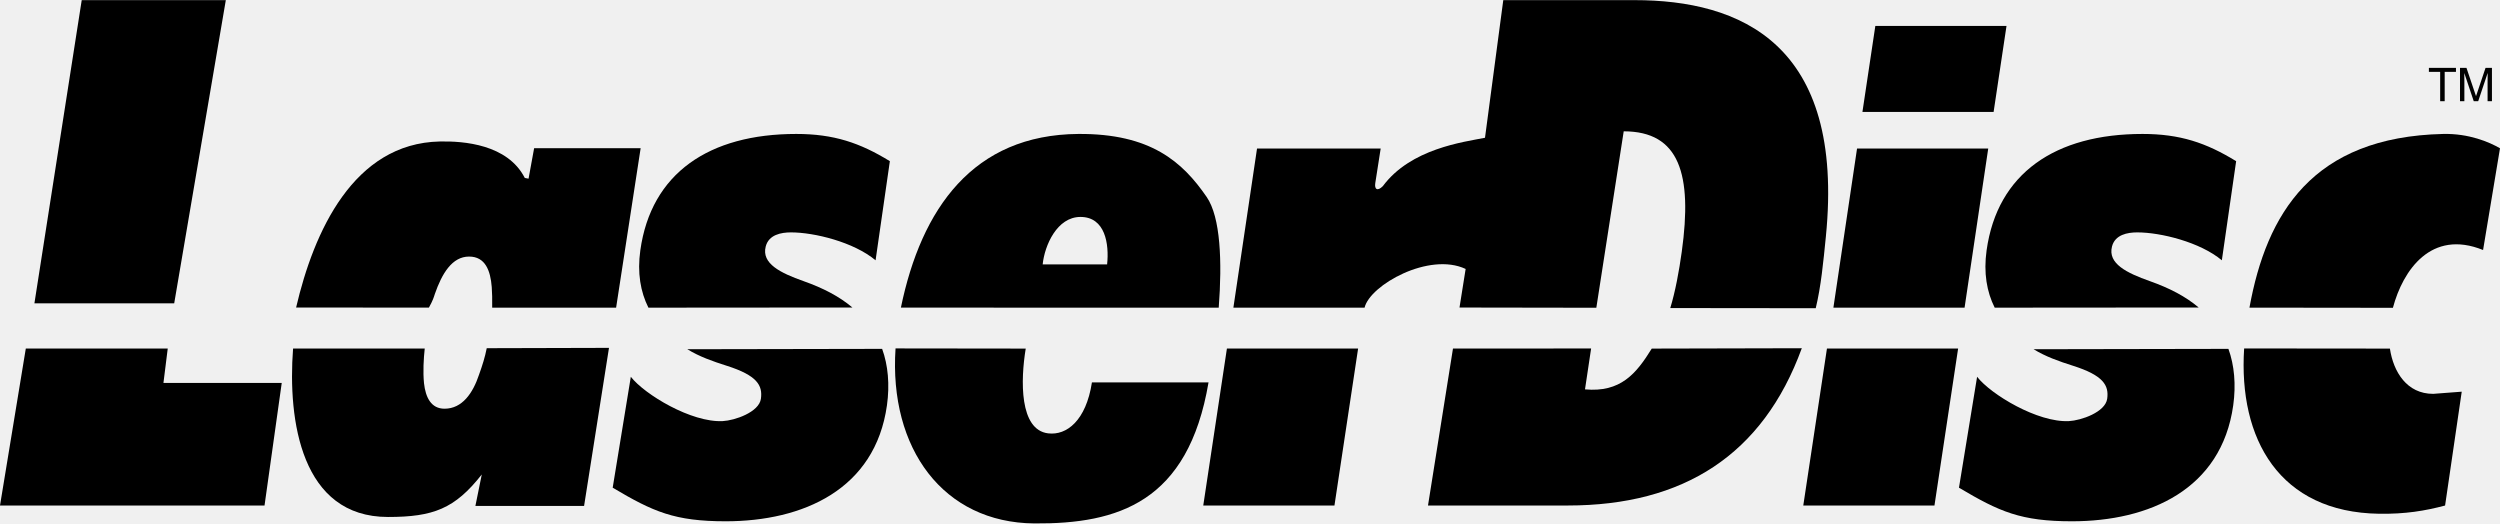
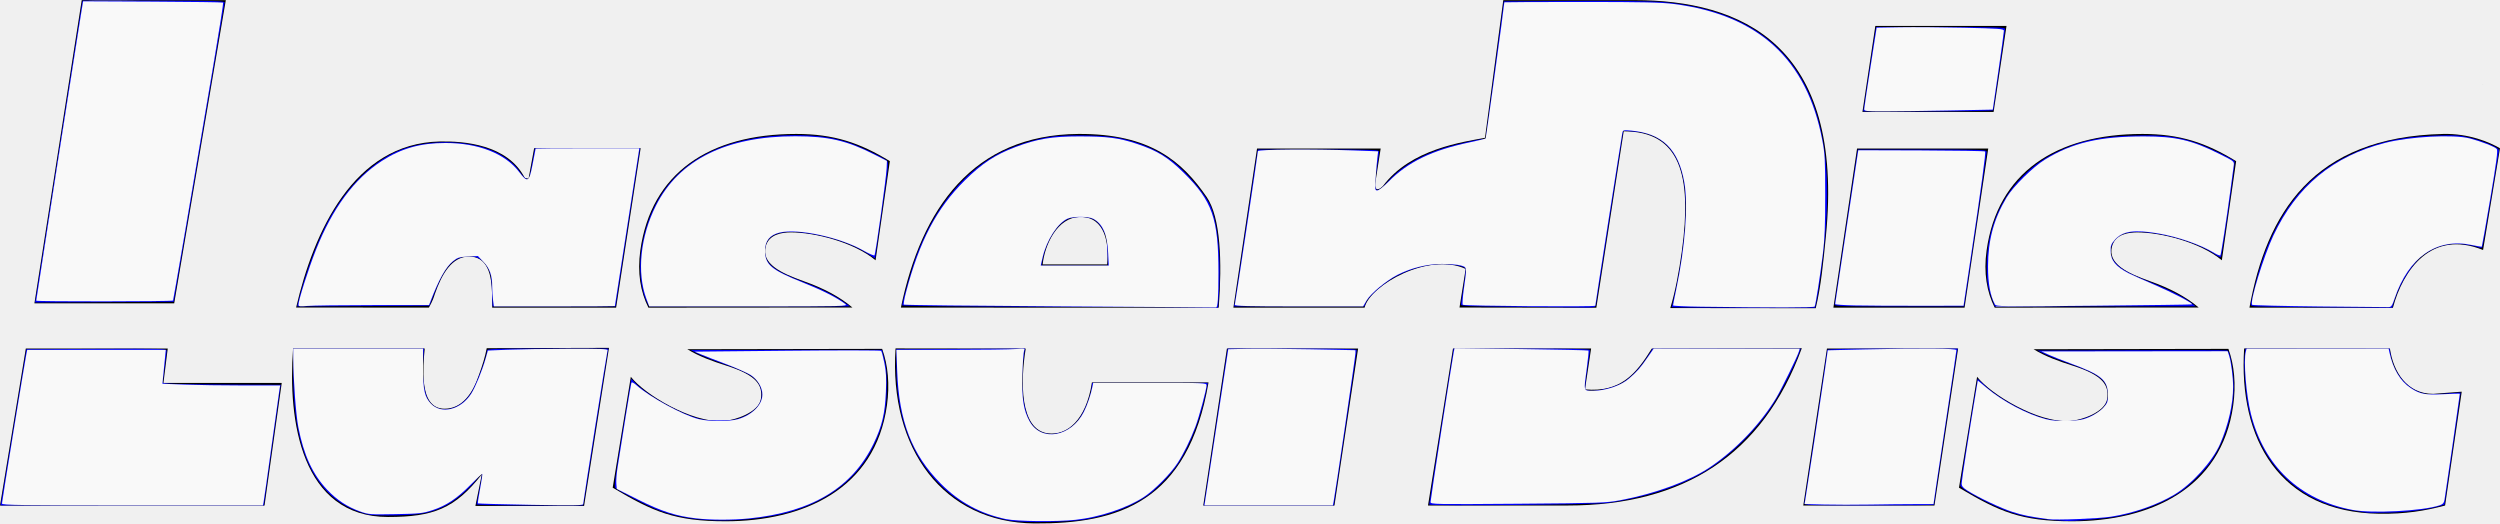
<svg xmlns="http://www.w3.org/2000/svg" xmlns:xlink="http://www.w3.org/1999/xlink" version="1.1" id="Layer_1" x="0px" y="0px" viewBox="0 0 4689 982" xml:space="preserve" width="4689" height="982">
  <defs id="defs148">
    <linearGradient id="linearGradient34773" gradientUnits="userSpaceOnUse" x1="15.196" y1="312.371" x2="3854.196" y2="312.371" gradientTransform="translate(1160.963,-2.2896484e-5)">
      <stop offset="0" style="stop-color:#f3dd42;stop-opacity:1" id="stop34769" />
      <stop offset="1" style="stop-color:#d7861b;stop-opacity:1" id="stop34771" />
    </linearGradient>
    <linearGradient id="SVGID_1_" gradientUnits="userSpaceOnUse" x1="15.196" y1="312.371" x2="3854.196" y2="312.371" gradientTransform="translate(1160.963,-2.2896484e-5)">
      <stop offset="0" style="stop-color:#FF2422" id="stop4" />
      <stop offset="1" style="stop-color:#C24FFF" id="stop6" />
    </linearGradient>
    <linearGradient xlink:href="#linearGradient34773" id="linearGradient6574" gradientUnits="userSpaceOnUse" gradientTransform="translate(833.6867,630.5337)" x1="15.196" y1="312.371" x2="3588.224" y2="316.503" />
  </defs>
  <style type="text/css" id="style2">
	.st0{fill:#FFFFFF;}
	.st1{fill:#FF0000;}
	.st2{fill:url(#SVGID_1_);}
	.st3{fill:url(#SVGID_00000060022068257817767130000001067164073883981741_);}
	.st4{fill:url(#SVGID_00000144308182761068376180000004131709304805192586_);}
	.st5{fill:url(#SVGID_00000000935997520668853970000011105419993307822477_);}
	.st6{fill:url(#SVGID_00000018200174457167754170000000853354448091225986_);}
	.st7{fill:url(#SVGID_00000072987630451721579260000010409738167651109522_);}
	.st8{fill:#3636FF;}
	.st9{display:none;}
	.st10{display:inline;}
	.st11{enable-background:new    ;}
	.st12{fill:url(#SVGID_00000099639162208554751810000013272208193612295339_);}
	.st13{fill:url(#SVGID_00000158736166008707814920000018426778185460247990_);}
	.st14{fill:url(#SVGID_00000133527000259551881150000004185836194023049859_);}
	.st15{fill:url(#SVGID_00000093164219829473752460000004603917870326250679_);}
	.st16{fill:url(#SVGID_00000156556395246081825560000005894267688922753411_);}
	.st17{fill:url(#SVGID_00000135690321830567168220000000437954853257014148_);}
	.st18{fill:url(#SVGID_00000040565659643257570880000002075315462357006765_);}
	.st19{fill:url(#SVGID_00000017508175736194757820000008863537906517323707_);}
	.st20{fill:url(#SVGID_00000126293465477839731700000000626789561221784705_);}
	.st21{fill:url(#SVGID_00000087403315896914670680000008996143154280075168_);}
	.st22{fill:url(#SVGID_00000151540686432933406660000011628697137491540393_);}
	.st23{fill:url(#SVGID_00000143589059756432772880000012524823099024141722_);}
	.st24{fill:url(#SVGID_00000052088033699595628130000015515451372212444082_);}
	.st25{fill:url(#SVGID_00000126294377186336552610000001799937443100725399_);}
	.st26{fill:url(#SVGID_00000070835762807858034660000013936331226864194476_);}
	.st27{fill:url(#SVGID_00000092457199491666826160000016742156659903073436_);}
	.st28{fill:url(#SVGID_00000138556585880754416440000017272986633013561527_);}
	.st29{fill:url(#SVGID_00000032624778419303139080000015394367773870234245_);}
	.st30{fill:url(#SVGID_00000040539262103052545880000003837399106474199717_);}
	.st31{fill:url(#SVGID_00000115483974547727894610000006699104590764616355_);}
	.st32{fill:url(#SVGID_00000041285316495664937430000010139118778734034608_);}
	.st33{fill:url(#SVGID_00000178199001922562380240000009661348160359078294_);}
	.st34{fill:url(#SVGID_00000145019290134935790460000010249637267404127883_);}
	.st35{fill:url(#SVGID_00000117636406951782473700000003654222835714608307_);}
	.st36{fill:url(#SVGID_00000158745280490234840560000003483236744759648947_);}
	.st37{fill:url(#SVGID_00000146474604070782972690000015670225624893543309_);}
	.st38{fill:url(#SVGID_00000173847499186819278890000011550608873747634579_);}
	.st39{fill:url(#SVGID_00000141427567100195222880000010417319602782459071_);}
</style>
-   <g id="g1579" transform="matrix(6.31492,0,0,6.31492,-1808.975,-4903.745)">
-     <polygon fill-rule="evenodd" clip-rule="evenodd" points="5.745,0 15.875,0 12.246,21.317 2.419,21.317 " id="polygon4" transform="matrix(4.224953,0,0,4.224953,286.4604,776.5708)" />
-     <polygon fill-rule="evenodd" clip-rule="evenodd" points="11.49,26.911 19.806,26.911 18.596,35.528 0,35.528 1.814,24.493 11.792,24.493 " id="polygon6" transform="matrix(4.224953,0,0,4.224953,286.4604,776.5708)" />
-     <polygon fill-rule="evenodd" clip-rule="evenodd" points="131.834,1.814 141.056,1.814 140.149,7.861 130.927,7.861 " id="polygon8" transform="matrix(4.224953,0,0,4.224953,286.4604,776.5708)" />
-     <polygon fill-rule="evenodd" clip-rule="evenodd" points="130.549,10.432 139.771,10.432 138.108,21.62 128.886,21.62 " id="polygon10" transform="matrix(4.224953,0,0,4.224953,286.4604,776.5708)" />
-     <polygon fill-rule="evenodd" clip-rule="evenodd" points="128.433,24.493 137.654,24.493 135.991,35.528 126.769,35.528 " id="polygon12" transform="matrix(4.224953,0,0,4.224953,286.4604,776.5708)" />
-     <polygon fill-rule="evenodd" clip-rule="evenodd" points="86.251,24.493 95.474,24.493 93.811,35.528 84.588,35.528 " id="polygon14" transform="matrix(4.224953,0,0,4.224953,286.4604,776.5708)" />
-     <path fill-rule="evenodd" clip-rule="evenodd" d="m 412.611,880.051 c -0.328,3.012 -0.555,6.849 -0.217,10.298 0.464,4.208 2.098,7.575 6.092,7.575 5.261,0 8.429,-4.629 10.247,-10.092 1.027,-2.847 1.762,-5.199 2.294,-7.881 l 36.31,-0.099 -7.398,46.953 h -32.281 l 1.896,-9.349 c -7.998,10.175 -14.404,12.625 -27.864,12.625 -25.707,0 -29.814,-28.518 -28.184,-50.023 l 39.106,-0.008 z" id="path16" style="stroke-width:4.225" />
-     <path fill-rule="evenodd" clip-rule="evenodd" d="m 432.646,867.913 c 0.03,-2.674 -0.004,-4.258 -0.134,-6.131 -0.376,-4.844 -1.892,-9.046 -6.727,-9.046 -5.048,0 -8.068,5.048 -10.183,11.15 -0.301,0.949 -0.565,1.865 -1.751,4.01 l -39.444,-0.025 c 5.236,-22.484 17.019,-48.787 42.695,-49.317 7.01,-0.144 20.104,0.813 25.226,10.829 l 1.118,0.217 1.657,-9.05 h 31.636 l -7.286,47.364 z" id="path18" style="stroke-width:4.225" />
-     <path fill-rule="evenodd" clip-rule="evenodd" d="m 479.046,867.913 c -2.356,-4.704 -3.34,-10.331 -2.403,-17.03 3.204,-22.928 20.44,-34.565 46.309,-34.565 11.146,0 18.895,2.618 27.807,8.085 l -4.244,29.441 c -6.469,-5.413 -18.185,-8.289 -25.127,-8.289 -2.944,0 -6.601,0.695 -7.501,4.19 -1.31,5.073 4.373,7.862 11.287,10.304 5.716,2.022 10.575,4.522 14.453,7.815 l -60.581,0.049 z" id="path20" style="stroke-width:4.225" />
-     <path fill-rule="evenodd" clip-rule="evenodd" d="m 548.465,880.15 c 1.76,4.827 2.286,10.637 1.43,16.768 -3.501,25.028 -24.978,34.443 -47.902,34.443 -15.144,0 -21.515,-2.822 -33.556,-9.977 l 5.384,-32.941 c 4.101,5.256 17.999,13.64 27.299,13.162 3.571,-0.182 10.783,-2.641 11.34,-6.634 0.559,-3.994 -1.159,-6.94 -10.131,-9.795 -4.198,-1.329 -8.188,-2.74 -11.722,-4.918 l 57.858,-0.107 z" id="path22" style="stroke-width:4.225" />
-     <path fill-rule="evenodd" clip-rule="evenodd" d="m 591.113,880.068 c -1.551,9.391 -1.906,24.137 6.655,25.176 5.514,0.677 11.262,-3.796 13.005,-15.126 h 34.633 c -6.036,35.599 -26.899,42.06 -51.717,41.878 -27.039,-0.198 -43.227,-22.214 -41.243,-51.978 l 38.666,0.049 z" id="path24" style="stroke-width:4.225" />
-     <path fill-rule="evenodd" clip-rule="evenodd" d="m 954.572,867.905 c 5.079,-27.906 18.674,-50.702 57.548,-51.587 7.629,-0.173 13.694,2.41 16.867,4.254 l -5.025,30.216 c -15.427,-6.255 -23.819,6.024 -26.781,17.166 z" id="path26" style="stroke-width:4.225" />
-     <path fill-rule="evenodd" clip-rule="evenodd" d="m 996.29,880.068 c 1.04,6.956 5.046,13.442 12.848,13.442 l 8.483,-0.644 -4.943,33.816 c -6.024,1.593 -11.771,2.55 -19.569,2.443 -29.678,-0.421 -41.841,-22.239 -40.116,-49.099 l 43.298,0.042 z" id="path28" style="stroke-width:4.225" />
-     <path fill-rule="evenodd" clip-rule="evenodd" d="m 777.05,880.068 c -4.646,7.526 -9.292,13.071 -19.829,12.114 l 1.82,-12.147 -41.032,0.025 -7.418,46.615 h 41.519 c 34.357,0 57.945,-15.027 69.505,-46.714 l -44.564,0.107 z" id="path30" style="stroke-width:4.225" />
-     <path fill-rule="evenodd" clip-rule="evenodd" d="m 760.588,867.938 8.132,-52.401 c 16.607,0 20.436,12.774 17.242,35.768 -0.796,5.749 -1.914,11.815 -3.412,16.724 l 43.203,0.049 c 1.564,-6.469 2.249,-13.651 3.008,-21.244 5.747,-57.489 -25.548,-70.263 -56.847,-70.263 h -38.965 l -5.43,40.88 c -6.387,1.277 -22.037,3.193 -30.342,14.373 -1.597,1.597 -2.554,0.957 -2.236,-0.959 l 1.597,-10.22 h -36.725 l -7.026,47.269 h 38.965 c 1.593,-6.709 19.161,-16.609 30.02,-11.499 l -1.824,11.458 40.64,0.066 z" id="path32-3" style="stroke-width:4.225" />
-     <path fill-rule="evenodd" clip-rule="evenodd" d="m 878.907,867.913 c -2.356,-4.704 -3.342,-10.331 -2.405,-17.03 3.206,-22.928 20.44,-34.565 46.309,-34.565 11.148,0 18.897,2.618 27.809,8.085 l -4.246,29.441 c -6.469,-5.413 -18.187,-8.289 -25.127,-8.289 -2.942,0 -6.601,0.695 -7.501,4.19 -1.308,5.073 4.373,7.862 11.289,10.304 5.714,2.022 10.575,4.522 14.449,7.815 l -60.577,0.049 z" id="path34" style="stroke-width:4.225" />
-     <path fill-rule="evenodd" clip-rule="evenodd" d="m 948.322,880.15 c 1.762,4.827 2.286,10.637 1.432,16.768 -3.499,25.028 -24.978,34.443 -47.902,34.443 -15.146,0 -21.517,-2.822 -33.556,-9.977 l 5.384,-32.941 c 4.101,5.256 17.997,13.64 27.297,13.162 3.573,-0.182 10.785,-2.641 11.342,-6.634 0.561,-3.994 -1.159,-6.94 -10.129,-9.795 -4.2,-1.329 -8.19,-2.74 -11.722,-4.918 l 57.854,-0.107 z" id="path36" style="stroke-width:4.225" />
-     <polygon fill-rule="evenodd" clip-rule="evenodd" points="171.859,7.106 171.542,7.106 171.542,5.043 170.749,5.043 170.749,4.762 172.652,4.762 172.652,5.043 171.859,5.043 " id="polygon38" transform="matrix(4.224953,0,0,4.224953,286.4604,776.5708)" />
-     <path fill-rule="evenodd" clip-rule="evenodd" d="m 1025.299,806.593 v -5.846 c 0,-0.291 0.03,-1.545 0.03,-2.469 h -0.03 l -2.785,8.316 h -1.324 l -2.785,-8.301 h -0.025 c 0,0.91 0.025,2.164 0.025,2.455 v 5.846 h -1.296 v -9.902 h 1.919 l 2.826,8.369 h 0.025 l 2.814,-8.369 h 1.902 v 9.902 z" id="path40" style="stroke-width:4.225" />
-     <path fill-rule="evenodd" clip-rule="evenodd" d="m 606.758,816.318 c -31.264,0.213 -46.65,22.152 -52.721,51.578 l 94.399,0.025 c 1.044,-13.653 0.551,-26.874 -3.575,-32.875 -7.196,-10.47 -16.669,-18.872 -38.103,-18.728 z m 0.609,24.648 c 7.363,0 8.559,7.992 7.918,14.09 h -19.14 c 0.584,-5.677 4.283,-14.09 11.223,-14.09 z" id="path42" style="stroke-width:4.225" />
+   <g id="g1579" transform="matrix(6.31492,0,0,6.31492,-1808.975,-4903.745)" style="fill:#000000;opacity:1">
+     <path id="path40" style="stroke-width:4.225;fill:#000000" d="m 1023.995,801.467 c -0.097,0.116 -0.186,0.288 -0.13,0.212 0.043,-0.058 0.087,-0.132 0.13,-0.212 z" />
+     <polygon fill-rule="evenodd" clip-rule="evenodd" points="5.745,0 15.875,0 12.246,21.317 2.419,21.317 " id="polygon4" transform="matrix(4.224953,0,0,4.224953,286.4604,776.5708)" style="fill:#000000" />
+     <polygon fill-rule="evenodd" clip-rule="evenodd" points="11.49,26.911 19.806,26.911 18.596,35.528 0,35.528 1.814,24.493 11.792,24.493 " id="polygon6" transform="matrix(4.224953,0,0,4.224953,286.4604,776.5708)" style="fill:#000000" />
+     <polygon fill-rule="evenodd" clip-rule="evenodd" points="131.834,1.814 141.056,1.814 140.149,7.861 130.927,7.861 " id="polygon8" transform="matrix(4.224953,0,0,4.224953,286.4604,776.5708)" style="fill:#000000" />
+     <polygon fill-rule="evenodd" clip-rule="evenodd" points="130.549,10.432 139.771,10.432 138.108,21.62 128.886,21.62 " id="polygon10" transform="matrix(4.224953,0,0,4.224953,286.4604,776.5708)" style="fill:#000000" />
+     <polygon fill-rule="evenodd" clip-rule="evenodd" points="128.433,24.493 137.654,24.493 135.991,35.528 126.769,35.528 " id="polygon12" transform="matrix(4.224953,0,0,4.224953,286.4604,776.5708)" style="fill:#000000" />
+     <polygon fill-rule="evenodd" clip-rule="evenodd" points="86.251,24.493 95.474,24.493 93.811,35.528 84.588,35.528 " id="polygon14" transform="matrix(4.224953,0,0,4.224953,286.4604,776.5708)" style="fill:#000000" />
+     <path fill-rule="evenodd" clip-rule="evenodd" d="m 412.611,880.051 c -0.328,3.012 -0.555,6.849 -0.217,10.298 0.464,4.208 2.098,7.575 6.092,7.575 5.261,0 8.429,-4.629 10.247,-10.092 1.027,-2.847 1.762,-5.199 2.294,-7.881 l 36.31,-0.099 -7.398,46.953 h -32.281 l 1.896,-9.349 c -7.998,10.175 -14.404,12.625 -27.864,12.625 -25.707,0 -29.814,-28.518 -28.184,-50.023 l 39.106,-0.008 z" id="path16" style="stroke-width:4.225;fill:#000000" />
+     <path fill-rule="evenodd" clip-rule="evenodd" d="m 432.646,867.913 c 0.03,-2.674 -0.004,-4.258 -0.134,-6.131 -0.376,-4.844 -1.892,-9.046 -6.727,-9.046 -5.048,0 -8.068,5.048 -10.183,11.15 -0.301,0.949 -0.565,1.865 -1.751,4.01 l -39.444,-0.025 c 5.236,-22.484 17.019,-48.787 42.695,-49.317 7.01,-0.144 20.104,0.813 25.226,10.829 l 1.118,0.217 1.657,-9.05 h 31.636 l -7.286,47.364 z" id="path18" style="stroke-width:4.225;fill:#000000" />
+     <path fill-rule="evenodd" clip-rule="evenodd" d="m 479.046,867.913 c -2.356,-4.704 -3.34,-10.331 -2.403,-17.03 3.204,-22.928 20.44,-34.565 46.309,-34.565 11.146,0 18.895,2.618 27.807,8.085 l -4.244,29.441 c -6.469,-5.413 -18.185,-8.289 -25.127,-8.289 -2.944,0 -6.601,0.695 -7.501,4.19 -1.31,5.073 4.373,7.862 11.287,10.304 5.716,2.022 10.575,4.522 14.453,7.815 l -60.581,0.049 z" id="path20" style="stroke-width:4.225;fill:#000000" />
+     <path fill-rule="evenodd" clip-rule="evenodd" d="m 548.465,880.15 c 1.76,4.827 2.286,10.637 1.43,16.768 -3.501,25.028 -24.978,34.443 -47.902,34.443 -15.144,0 -21.515,-2.822 -33.556,-9.977 l 5.384,-32.941 c 4.101,5.256 17.999,13.64 27.299,13.162 3.571,-0.182 10.783,-2.641 11.34,-6.634 0.559,-3.994 -1.159,-6.94 -10.131,-9.795 -4.198,-1.329 -8.188,-2.74 -11.722,-4.918 l 57.858,-0.107 z" id="path22" style="stroke-width:4.225;fill:#000000" />
+     <path fill-rule="evenodd" clip-rule="evenodd" d="m 591.113,880.068 c -1.551,9.391 -1.906,24.137 6.655,25.176 5.514,0.677 11.262,-3.796 13.005,-15.126 h 34.633 c -6.036,35.599 -26.899,42.06 -51.717,41.878 -27.039,-0.198 -43.227,-22.214 -41.243,-51.978 l 38.666,0.049 z" id="path24" style="stroke-width:4.225;fill:#000000" />
+     <path fill-rule="evenodd" clip-rule="evenodd" d="m 954.572,867.905 c 5.079,-27.906 18.674,-50.702 57.548,-51.587 7.629,-0.173 13.694,2.41 16.867,4.254 l -5.025,30.216 c -15.427,-6.255 -23.819,6.024 -26.781,17.166 z" id="path26" style="stroke-width:4.225;fill:#000000" />
+     <path fill-rule="evenodd" clip-rule="evenodd" d="m 996.29,880.068 c 1.04,6.956 5.046,13.442 12.848,13.442 l 8.483,-0.644 -4.943,33.816 c -6.024,1.593 -11.771,2.55 -19.569,2.443 -29.678,-0.421 -41.841,-22.239 -40.116,-49.099 l 43.298,0.042 z" id="path28" style="stroke-width:4.225;fill:#000000" />
+     <path fill-rule="evenodd" clip-rule="evenodd" d="m 777.05,880.068 c -4.646,7.526 -9.292,13.071 -19.829,12.114 l 1.82,-12.147 -41.032,0.025 -7.418,46.615 h 41.519 c 34.357,0 57.945,-15.027 69.505,-46.714 l -44.564,0.107 z" id="path30" style="stroke-width:4.225;fill:#000000" />
+     <path fill-rule="evenodd" clip-rule="evenodd" d="m 760.588,867.938 8.132,-52.401 c 16.607,0 20.436,12.774 17.242,35.768 -0.796,5.749 -1.914,11.815 -3.412,16.724 l 43.203,0.049 c 1.564,-6.469 2.249,-13.651 3.008,-21.244 5.747,-57.489 -25.548,-70.263 -56.847,-70.263 h -38.965 l -5.43,40.88 c -6.387,1.277 -22.037,3.193 -30.342,14.373 -1.597,1.597 -2.554,0.957 -2.236,-0.959 l 1.597,-10.22 h -36.725 l -7.026,47.269 h 38.965 c 1.593,-6.709 19.161,-16.609 30.02,-11.499 l -1.824,11.458 40.64,0.066 z" id="path32-3" style="stroke-width:4.225;fill:#000000" />
+     <path fill-rule="evenodd" clip-rule="evenodd" d="m 878.907,867.913 c -2.356,-4.704 -3.342,-10.331 -2.405,-17.03 3.206,-22.928 20.44,-34.565 46.309,-34.565 11.148,0 18.897,2.618 27.809,8.085 l -4.246,29.441 c -6.469,-5.413 -18.187,-8.289 -25.127,-8.289 -2.942,0 -6.601,0.695 -7.501,4.19 -1.308,5.073 4.373,7.862 11.289,10.304 5.714,2.022 10.575,4.522 14.449,7.815 l -60.577,0.049 z" id="path34" style="stroke-width:4.225;fill:#000000" />
+     <path fill-rule="evenodd" clip-rule="evenodd" d="m 948.322,880.15 c 1.762,4.827 2.286,10.637 1.432,16.768 -3.499,25.028 -24.978,34.443 -47.902,34.443 -15.146,0 -21.517,-2.822 -33.556,-9.977 l 5.384,-32.941 c 4.101,5.256 17.997,13.64 27.297,13.162 3.573,-0.182 10.785,-2.641 11.342,-6.634 0.561,-3.994 -1.159,-6.94 -10.129,-9.795 -4.2,-1.329 -8.19,-2.74 -11.722,-4.918 l 57.854,-0.107 z" id="path36" style="stroke-width:4.225;fill:#000000" />
+     <path fill-rule="evenodd" clip-rule="evenodd" d="m 606.758,816.318 c -31.264,0.213 -46.65,22.152 -52.721,51.578 l 94.399,0.025 c 1.044,-13.653 0.551,-26.874 -3.575,-32.875 -7.196,-10.47 -16.669,-18.872 -38.103,-18.728 z m 0.609,24.648 c 7.363,0 8.559,7.992 7.918,14.09 h -19.14 c 0.584,-5.677 4.283,-14.09 11.223,-14.09 z" id="path42" style="stroke-width:4.225;fill:#000000" />
+     <path style="opacity:1;fill:#f9f9f9;fill-rule:evenodd;stroke-width:2.472;stroke-dasharray:none" d="m 3740.056,566.936 c -10.292,-24.721 -11.952,-36.53 -10.686,-76.046 1.419,-44.307 5.484,-61.91 22.602,-97.875 25.572,-53.725 71.045,-94.395 130.623,-116.827 38.486,-14.49 60.677,-18.062 121.716,-19.589 75.908,-1.9 100.586,3.172 159.902,32.863 26.345,13.187 26.422,13.252 25.311,21.313 -0.613,4.447 -3.34,24.771 -6.061,45.163 -7.01,52.545 -17.473,120.715 -18.875,122.983 -0.653,1.056 -5.838,-0.939 -11.522,-4.434 -45.409,-27.918 -131.342,-47.553 -166.003,-37.931 -5.473,1.52 -13.965,6.863 -19.156,12.054 -8.168,8.168 -9.325,10.782 -9.325,21.065 0,25.672 10.762,34.091 82.291,64.377 32.236,13.649 72.788,34.844 70.532,36.864 -0.444,0.398 -83.401,1.534 -184.349,2.525 l -183.542,1.803 z" id="path29" transform="matrix(0.1583551,0,0,0.1583551,286.4604,776.5332)" />
+     <path style="opacity:1;fill:#f9f9f9;fill-rule:evenodd;stroke-width:6.11;stroke-dasharray:none" d="M 67.973,563.771 C 67.975,559.496 154.677,7.422 155.896,3.923 c 1.037,-2.978 20.399,-3.248 131.344,-1.831 71.57,0.914 130.692,2.226 131.381,2.916 0.69,0.69 -3.421,28.765 -9.135,62.39 -70.349,413.996 -84.327,495.641 -84.959,496.274 -2.009,2.009 -256.555,2.107 -256.554,0.099 z" id="path31" transform="matrix(0.1583551,0,0,0.1583551,286.4604,776.5332)" />
+     <path style="opacity:1;fill:#f9f9f9;fill-rule:evenodd;stroke-width:6.11;stroke-dasharray:none" d="M 67.973,563.951 C 67.974,561.872 143.021,81.577 151.457,29.662 l 4.418,-27.19 130.717,0.612 c 71.894,0.336 131.292,1.186 131.995,1.889 0.703,0.703 -2.846,25.454 -7.887,55.004 -5.04,29.549 -26.334,154.812 -47.32,278.362 -20.985,123.55 -38.478,224.959 -38.873,225.353 -1.838,1.838 -256.535,2.095 -256.534,0.259 z" id="path32" transform="matrix(0.1583551,0,0,0.1583551,286.4604,776.5332)" />
+     <path style="opacity:1;fill:#f9f9f9;fill-rule:evenodd;stroke-width:6.11;stroke-dasharray:none" d="M 67.973,563.951 C 67.974,561.872 143.021,81.577 151.457,29.662 l 4.418,-27.19 130.717,0.612 c 71.894,0.336 131.292,1.186 131.995,1.889 0.703,0.703 -2.846,25.454 -7.887,55.004 -5.04,29.549 -26.334,154.812 -47.32,278.362 -20.985,123.55 -38.478,224.959 -38.873,225.353 -1.838,1.838 -256.535,2.095 -256.534,0.259 z" id="path33" transform="matrix(0.1583551,0,0,0.1583551,286.4604,776.5332)" />
  </g>
+   <path style="fill:#0000ff;stroke-width:2.472" d="M 66.712,561.738 C 67.435,558.667 86.949,434.357 110.077,285.493 133.205,136.629 152.747,11.772 153.504,8.033 l 1.376,-6.797 h 133.281 c 105.042,0 133.255,0.655 133.159,3.09 -0.067,1.699 -21.56,128.781 -47.762,282.403 l -47.64,279.313 -130.261,0.64 -130.261,0.64 z" id="path1" />
+   <path style="fill:#0000ff;stroke-width:2.472" d="M 2.512,939.901 C 3.337,935.483 14.252,869.578 26.768,793.447 L 49.523,655.026 181.103,654.387 c 124.184,-0.604 131.575,-0.395 131.501,3.708 -0.043,2.391 -1.676,16.027 -3.629,30.301 -1.953,14.275 -3.586,27.333 -3.629,29.018 -0.061,2.384 24.479,3.207 110.57,3.708 l 110.649,0.643 -15.849,113.085 -15.849,113.085 H 247.94 1.012 Z" id="path2" />
+   <path style="fill:#0000ff;stroke-width:2.472" d="m 558.903,567.918 c 10.767,-45.372 32.3,-105.385 51.713,-144.122 32.743,-65.339 82.189,-116.999 133.853,-139.847 52.368,-23.159 132.243,-22.927 183.612,0.534 19.54,8.924 37.964,23.705 47.075,37.766 8.966,13.837 16.206,17.567 18.065,9.307 0.653,-2.903 3.171,-16.124 5.594,-29.379 l 4.406,-24.1 h 98.728 98.728 l -1.313,6.797 c -0.722,3.739 -11.081,70.477 -23.019,148.308 l -21.707,141.51 H 1039.231 923.826 l -1.04,-29.167 c -0.88,-24.683 -1.972,-31.047 -7.102,-41.399 -7.844,-15.827 -19.034,-23.362 -34.692,-23.362 -29.097,0 -45.829,17.113 -65.25,66.739 l -10.157,25.954 -124.15,0.641 -124.15,0.641 z" id="path3" />
+   <path style="fill:#0000ff;stroke-width:2.472" d="m 692.103,965.333 c -28.811,-6.22 -55.972,-20.821 -76.161,-40.941 -44.604,-44.452 -65.967,-116.915 -65.967,-223.764 v -46.838 h 122.648 122.648 l -1.631,22.864 c -1.978,27.726 1.589,57.598 8.494,71.134 15.408,30.202 57.254,25.279 80.538,-9.475 9.554,-14.26 30.657,-69.691 30.657,-80.524 0,-3.626 10.616,-3.999 113.899,-3.999 h 113.899 l -1.401,6.797 c -0.77,3.739 -10.857,67.418 -22.415,141.51 -11.558,74.092 -21.604,137.216 -22.325,140.275 l -1.311,5.562 H 993.616 c -55.033,0 -100.014,-0.834 -99.958,-1.854 0.057,-1.02 2.686,-14.367 5.844,-29.662 3.158,-15.294 5.046,-27.808 4.196,-27.808 -0.85,0 -6.449,6.146 -12.443,13.658 -13.246,16.6 -38.908,37.853 -56.187,46.533 -25.99,13.057 -45.573,16.887 -91.058,17.811 -23.111,0.47 -46.47,-0.107 -51.908,-1.281 z" id="path4" />
+   <path style="fill:#0000ff;stroke-width:2.472" d="m 1213.985,567.895 c -12.685,-24.618 -16.782,-65.906 -10.354,-104.349 22.756,-136.089 123.889,-210.109 287.157,-210.173 41.577,-0.016 70.423,3.979 101.049,13.996 18.865,6.17 61.739,26.302 71.204,33.435 4.271,3.219 3.897,7.294 -8.605,93.711 l -13.071,90.346 -14.333,-9.264 c -29.414,-19.011 -74.772,-33.725 -120.956,-39.237 -47.89,-5.715 -71.198,5.584 -71.198,34.517 0,24.273 16.118,36.946 75.227,59.149 29.335,11.019 54.855,23.812 72.438,36.313 l 11.75,8.354 h -188.403 -188.403 z" id="path5" />
+   <path style="fill:#0000ff;stroke-width:2.472" d="m 1321.176,974.98 c -33.831,-2.52 -60.313,-8.174 -87.631,-18.708 -21.149,-8.155 -73.47,-35.266 -79.716,-41.305 -2.308,-2.232 0.727,-25.402 13.595,-103.774 l 16.567,-100.9 7.061,7.383 c 20.244,21.165 70.786,50.877 108.68,63.889 17.561,6.03 23.93,6.939 48.633,6.939 24.172,0 30.601,-0.877 42.962,-5.86 28.607,-11.533 41.926,-30.725 36.166,-52.115 -5.618,-20.864 -19.848,-30.471 -71.874,-48.524 -18.264,-6.338 -39.325,-14.669 -46.803,-18.514 l -13.595,-6.991 179.557,-0.119 179.557,-0.119 4.592,17.921 c 3.52,13.737 4.535,26.287 4.348,53.762 -0.299,43.997 -6.898,72.477 -25.486,109.995 -28.103,56.724 -77.757,96.985 -147.507,119.604 -44.693,14.493 -113.454,21.583 -169.107,17.438 z" id="path6" />
+   <path style="fill:#0000ff;stroke-width:2.472" d="m 1894.191,976.527 c -53.164,-9.396 -97.817,-32.947 -134.542,-70.961 -51.003,-52.794 -77.708,-125.387 -78.495,-213.377 l -0.332,-37.162 120.829,-0.642 120.829,-0.642 -1.536,10.529 c -8.351,57.249 -2.455,108.685 15.196,132.559 19.673,26.609 63.066,21.541 87.029,-10.165 9.979,-13.203 21.652,-41.363 23.878,-57.599 l 1.509,-11.009 h 108.361 108.361 l -1.449,8.033 c -9.746,54.031 -30.742,108.891 -56.051,146.454 -11.844,17.578 -40.29,46.582 -56.513,57.623 -29.809,20.285 -70.641,35.934 -114.504,43.883 -30.48,5.524 -116.837,7.024 -142.57,2.476 z" id="path7" />
+   <path style="fill:#0000ff;stroke-width:2.472" d="m 1943.451,575.311 c -138.328,-0.353 -251.502,-1.47 -251.498,-2.484 0.026,-6.077 18.946,-71.978 26.37,-91.851 33.675,-90.138 86.593,-156.312 154.064,-192.655 24.872,-13.398 65.053,-26.528 96.347,-31.485 32.379,-5.128 105.101,-3.653 133.53,2.709 37.006,8.281 66.185,20.722 92.703,39.525 27.409,19.434 67.434,66.134 76.281,89.002 13.832,35.753 19.526,99.82 14.795,166.467 l -1.606,22.626 -44.74,-0.606 c -24.607,-0.333 -157.918,-0.895 -296.246,-1.248 z m 133.683,-103.816 c -0.859,-23.798 -1.726,-27.985 -8.307,-40.11 -10.463,-19.278 -21.451,-25.204 -44.887,-24.211 -15.067,0.639 -19.384,1.885 -28.426,8.208 -18.405,12.871 -34.529,42.191 -40.374,73.416 l -1.735,9.269 h 62.343 62.343 z" id="path8" />
+   <path style="fill:#0000ff;stroke-width:2.472" d="m 2828.354,575.312 c -68.198,-0.526 -88.367,-1.379 -88.366,-3.74 3e-4,-1.682 2.26,-16.904 5.021,-33.826 2.761,-16.922 4.524,-32.061 3.918,-33.641 -1.819,-4.741 -23.454,-8.85 -46.032,-8.743 -26.348,0.125 -57.182,8.549 -85.142,23.261 -21.602,11.366 -50.879,36.934 -55.745,48.682 l -3.06,7.388 h -122.251 -122.251 l 1.379,-6.797 c 0.758,-3.739 10.299,-67.418 21.201,-141.51 10.902,-74.092 20.402,-137.216 21.111,-140.275 l 1.289,-5.562 h 113.656 c 106.61,0 113.653,0.268 113.618,4.326 -0.021,2.379 -2.127,17.673 -4.679,33.987 -6.709,42.875 -1.79,47.601 21.732,20.879 26.845,-30.498 70.48,-54.214 125.021,-67.952 18.143,-4.57 38.538,-9.045 45.324,-9.945 l 12.337,-1.637 4.381,-33.703 c 2.41,-18.537 10.084,-76.527 17.053,-128.867 L 2820.539,2.472 2952.671,1.732 c 81.297,-0.455 144.495,0.302 164.266,1.967 144.007,12.132 237.213,73.159 281.374,184.228 26.064,65.554 34.472,151.281 24.961,254.491 -4.196,45.532 -11.475,101.038 -15.968,121.769 l -2.812,12.977 h -134.508 c -73.98,0 -134.508,-0.458 -134.508,-1.017 0,-0.559 2.688,-12.517 5.974,-26.572 8.384,-35.864 15.671,-83.848 18.896,-124.427 9.069,-114.102 -23.005,-173.231 -96.834,-178.518 l -18.819,-1.348 -1.548,8.363 c -0.851,4.6 -12.112,76.77 -25.023,160.379 -12.911,83.609 -24.067,154.518 -24.79,157.577 -1.3,5.499 -1.737,5.555 -38.963,4.976 -20.706,-0.322 -77.413,-0.892 -126.015,-1.267 z" id="path9" />
+   <path style="fill:#0000ff;stroke-width:2.472" d="m 2680.574,946.323 c -0.05,-1.153 10.239,-67.441 22.864,-147.308 l 22.954,-145.212 127.915,-0.006 c 89.718,-0.004 127.916,0.789 127.916,2.656 0,1.464 -2.296,17.715 -5.103,36.114 -2.807,18.399 -4.51,34.998 -3.785,36.887 3.223,8.398 49.364,0.52 70.147,-11.976 15.673,-9.424 32.651,-27.172 46.392,-48.496 l 9.76,-15.147 139.019,-0.022 139.019,-0.022 -3.979,10.505 c -10.079,26.608 -35.009,74.787 -51.594,99.707 -28.439,42.732 -74.678,88.494 -116.434,115.234 -48.139,30.827 -115.013,53.332 -190.071,63.966 -23.715,3.36 -334.884,6.258 -335.019,3.12 z" id="path10" />
+   <path style="fill:#0000ff;stroke-width:2.472" d="m 2259,941.137 c 0.773,-3.739 10.295,-66.306 21.161,-139.039 10.866,-72.733 20.383,-135.856 21.149,-140.275 l 1.394,-8.033 h 121.006 c 95.123,0 121.02,0.661 121.071,3.09 0.035,1.699 -9.657,67.882 -21.539,147.072 l -21.604,143.982 h -122.022 -122.022 z" id="path11" />
+   <path style="fill:#0000ff;stroke-width:2.472" d="m 3440.952,570.367 c 0.54,-2.379 9.914,-64.946 20.829,-139.039 10.916,-74.092 20.504,-138.328 21.308,-142.746 l 1.461,-8.033 h 120.843 c 114.473,0 120.843,0.233 120.843,4.425 0,3.462 -34.408,238.895 -40.987,280.45 l -1.468,9.269 h -121.905 c -114.827,0 -121.848,-0.251 -120.923,-4.326 z" id="path12" />
+   <path style="fill:#0000ff;stroke-width:2.472" d="m 3495.517,203.305 c 0.52,-3.059 5.383,-35.594 10.805,-72.3 5.423,-36.706 10.493,-69.797 11.267,-73.536 l 1.407,-6.797 h 120.922 c 104.007,0 120.922,0.502 120.922,3.586 0,1.972 -5.005,36.693 -11.123,77.157 -6.118,40.464 -11.123,74.445 -11.123,75.512 0,1.067 -54.905,1.94 -122.011,1.94 h -122.011 z" id="path13" />
+   <path style="fill:#0000ff;stroke-width:2.472" d="m 3384.105,943.609 c 1.404,-6.148 43.042,-283.942 43.042,-287.158 0,-1.863 36.668,-2.66 122.401,-2.66 h 122.401 l -1.26,5.562 c -1.201,5.301 -43.327,284.643 -43.327,287.305 0,0.703 -54.955,1.277 -122.123,1.277 -115.036,0 -122.065,-0.251 -121.135,-4.326 z" id="path14" />
+   <path style="fill:#0000ff;stroke-width:2.472" d="m 3845.027,974.915 c -53.787,-4.12 -89.817,-16.02 -147.828,-48.823 -12.563,-7.104 -20.387,-13.085 -20.392,-15.588 -0.01,-3.838 28.154,-178.414 31.167,-193.208 l 1.414,-6.941 13.066,12.357 c 25.581,24.193 75.653,51.757 112.491,61.924 24.675,6.81 54.381,6.837 74.476,0.067 30.201,-10.174 44.193,-23.98 44.211,-43.622 0.024,-27.194 -14.728,-39.053 -74.145,-59.605 -15.634,-5.408 -35.099,-13.015 -43.257,-16.906 l -14.831,-7.074 176.733,-0.64 c 97.203,-0.352 177.968,-0.168 179.477,0.407 3.683,1.406 7.693,18.139 10.711,44.701 6.126,53.916 -10.001,117.618 -41.436,163.671 -11.034,16.164 -40.576,45.451 -57.295,56.798 -29.399,19.953 -76.555,38.382 -118.646,46.368 -18.846,3.576 -82.596,9.206 -95.164,8.404 -2.719,-0.173 -16.557,-1.205 -30.752,-2.292 z" id="path15" />
+   <path style="fill:#0000ff;stroke-width:2.472" d="m 3736.279,560.949 c -8.143,-21.764 -9.919,-32.638 -9.983,-61.132 -0.141,-62.171 22.029,-120.891 61.54,-162.997 21.426,-22.834 40.689,-37.181 68.169,-50.773 44.444,-21.983 81.774,-30.081 147.072,-31.905 54.712,-1.528 78.762,1.398 117.314,14.274 19.062,6.366 66.06,28.918 70.837,33.99 1.723,1.83 -23.395,177.566 -25.711,179.881 -0.818,0.818 -4.611,-0.735 -8.427,-3.451 -44.878,-31.939 -146.549,-54.171 -177.334,-38.777 -19.546,9.774 -26.801,31.825 -15.798,48.016 9.928,14.61 24.711,23.493 67.044,40.286 38.863,15.416 67.614,30.021 80.954,41.123 l 6.061,5.044 -188.297,0.082 -188.297,0.082 z" id="path17" />
+   <path style="fill:#0000ff;stroke-width:2.472" d="m 4255.788,575.316 c -34.971,-0.753 -35.243,-0.803 -34.051,-6.253 12.927,-59.074 24.234,-94.328 42.197,-131.555 33.185,-68.775 78.166,-115.342 140.81,-145.776 50.727,-24.645 98.178,-35.508 164.375,-37.631 36.076,-1.157 43.353,-0.694 63.031,4.014 12.235,2.927 29.825,8.814 39.089,13.081 14.161,6.523 16.654,8.574 15.657,12.881 -0.652,2.818 -7.565,44.054 -15.361,91.636 -7.797,47.582 -14.939,87.388 -15.872,88.459 -0.933,1.07 -4.791,0.769 -8.572,-0.669 -3.782,-1.438 -14.694,-3.723 -24.249,-5.078 -28.857,-4.093 -56.618,3.426 -79.845,21.625 -18.771,14.707 -42.265,52.244 -51.887,82.901 l -4.461,14.213 -97.803,-0.544 c -53.791,-0.299 -113.666,-0.886 -133.056,-1.304 z" id="path19" />
+   <path style="fill:#0000ff;stroke-width:2.472" d="m 4438.113,961.361 c -3.399,-0.596 -14.522,-2.308 -24.718,-3.805 -101.847,-14.955 -173.943,-86.232 -196.37,-194.138 -5.078,-24.435 -9.042,-76.823 -7.168,-94.749 l 1.555,-14.878 h 135.281 135.281 l 1.577,9.862 c 6.149,38.451 34.181,69.886 67.029,75.165 5.438,0.874 22.123,0.587 37.077,-0.638 14.954,-1.225 27.363,-2.082 27.575,-1.905 0.212,0.177 -6.507,47.559 -14.93,105.293 l -15.315,104.971 -10.138,2.935 c -22.533,6.524 -58.38,11.136 -93.479,12.028 -20.392,0.518 -39.858,0.455 -43.257,-0.141 z" id="path21" />
+   <path style="opacity:1;fill:#f9f9f9;fill-rule:evenodd;stroke-width:6.11;stroke-dasharray:none" d="M 67.973,563.951 C 67.974,561.872 143.021,81.577 151.457,29.662 l 4.418,-27.19 130.717,0.612 c 71.894,0.336 131.26,1.155 131.924,1.819 0.664,0.664 -7.401,52.111 -17.923,114.327 -44.93,265.668 -75.425,443.802 -76.09,444.467 -1.835,1.835 -256.531,2.088 -256.53,0.255 z" id="path35" />
+   <path style="opacity:1;fill:#f9f9f9;fill-rule:evenodd;stroke-width:6.11;stroke-dasharray:none" d="m 3.708,944.449 c 0,-3.56 43.332,-269.048 45.928,-281.389 l 1.429,-6.797 H 180.995 310.925 l -1.651,16.685 c -0.908,9.177 -2.325,23.456 -3.149,31.733 l -1.498,15.048 41.499,1.637 c 22.825,0.9 72.517,1.637 110.427,1.637 H 525.481 l -1.387,8.033 c -0.763,4.418 -7.505,52.526 -14.983,106.905 -7.478,54.38 -14.156,101.375 -14.839,104.433 l -1.242,5.562 H 248.369 c -208.888,0 -244.661,-0.51 -244.661,-3.485 z" id="path37" />
+   <path style="opacity:1;fill:#f9f9f9;fill-rule:evenodd;stroke-width:6.11;stroke-dasharray:none" d="m 559.862,571.568 c 0,-8.624 18.656,-67.257 32.627,-102.543 31.008,-78.312 72.01,-133.716 123.735,-167.194 36.14,-23.391 72.472,-33.641 119.244,-33.641 61.644,0 111.892,19.74 138.134,54.266 16.107,21.191 18.864,19.597 25.456,-14.717 3.004,-15.634 5.521,-28.704 5.594,-29.044 0.073,-0.34 43.853,-0.618 97.29,-0.618 h 97.156 l -22.878,147.69 c -12.583,81.229 -22.934,147.968 -23.003,148.308 -0.068,0.34 -51.139,0.618 -113.491,0.618 H 926.36 l -1.572,-11.468 c -0.865,-6.307 -1.572,-17.494 -1.572,-24.859 0,-21.802 -4.495,-34.8 -16.293,-47.112 l -10.583,-11.045 -18.514,0.935 c -16.221,0.819 -19.685,1.874 -27.965,8.514 -13.757,11.033 -26.826,34.318 -42.711,76.097 l -2.458,6.466 -105.731,0.018 c -58.152,0.01 -113.239,0.727 -122.415,1.593 -14.114,1.333 -16.685,0.984 -16.685,-2.264 z" id="path38" />
+   <path style="opacity:1;fill:#f9f9f9;fill-rule:evenodd;stroke-width:6.11;stroke-dasharray:none" d="m 675.695,959.416 c -24.14,-8.599 -43.96,-21.654 -62.15,-40.935 -27.144,-28.774 -43.836,-65.006 -53.944,-117.093 -4.594,-23.67 -9.434,-89.278 -9.567,-129.676 l -0.059,-17.921 h 121.736 121.736 l 0.046,36.459 c 0.052,41.558 2.688,53.792 14.316,66.45 19.485,21.211 56.697,12.185 76.137,-18.468 8.037,-12.672 20.626,-43.474 26.937,-65.903 l 4.173,-14.831 36.832,-1.535 c 20.257,-0.844 71,-1.678 112.762,-1.854 59.775,-0.251 75.703,0.338 74.864,2.771 -1.309,3.793 -45.743,284.121 -45.743,288.587 0,2.593 -18.595,2.856 -98.254,1.391 -54.04,-0.994 -98.666,-2.22 -99.17,-2.724 -0.504,-0.504 1.363,-12.912 4.149,-27.573 2.786,-14.661 4.608,-27.113 4.05,-27.672 -0.558,-0.558 -10.212,8.371 -21.451,19.843 -25.451,25.977 -45.985,39.718 -71.955,48.15 -18.495,6.006 -24.253,6.623 -69.599,7.463 -46.947,0.869 -50.262,0.621 -65.844,-4.929 z" id="path39" />
+   <path style="opacity:1;fill:#f9f9f9;fill-rule:evenodd;stroke-width:6.11;stroke-dasharray:none" d="m 1305.962,972.308 c -37.844,-4.339 -65.188,-13.118 -108.376,-34.798 l -40.785,-20.473 -0.83,-9.887 c -0.457,-5.438 0.458,-18.23 2.033,-28.426 9.126,-59.079 25.157,-157.445 26.123,-160.291 0.808,-2.382 3.593,-1.17 9.768,4.251 25.787,22.641 86.037,55.472 116.059,63.243 18.869,4.884 58.342,4.968 74.534,0.16 26.658,-7.917 45.447,-26.992 45.447,-46.14 0,-13.321 -8.909,-28.162 -21.918,-36.509 -6.464,-4.148 -27.814,-13.588 -47.443,-20.977 -19.63,-7.389 -40.666,-15.567 -46.746,-18.171 l -11.056,-4.736 174.015,-1.702 c 95.708,-0.936 174.852,-0.842 175.875,0.209 1.023,1.051 3.761,11.352 6.085,22.893 3.304,16.406 3.916,28.266 2.806,54.38 -1.716,40.385 -7.305,63.89 -22.928,96.428 -39.951,83.203 -116.113,128.902 -234.453,140.678 -30.918,3.076 -70.703,3.024 -98.207,-0.129 z" id="path41" />
+   <path style="opacity:1;fill:#f9f9f9;fill-rule:evenodd;stroke-width:6.11;stroke-dasharray:none" d="m 1212.429,560.563 c -18.339,-49.016 -11.402,-116.839 17.896,-174.964 43.292,-85.888 132.334,-130.182 261.404,-130.035 62.491,0.071 96.951,8.088 149.052,34.674 l 22.738,11.603 -0.524,13.453 c -0.685,17.59 -20.752,161.2 -22.866,163.641 -0.895,1.034 -10.192,-3 -20.659,-8.965 -43.756,-24.935 -122.892,-41.978 -156.964,-33.805 -18.825,4.516 -27.634,15.42 -27.612,34.178 0.03,26.239 11.7,35.965 71.965,59.974 36.126,14.393 62.878,27.983 78.513,39.885 5.712,4.348 0.085,4.488 -180.881,4.488 h -186.776 z" id="path43" />
+   <path style="opacity:1;fill:#f9f9f9;fill-rule:evenodd;stroke-width:6.11;stroke-dasharray:none" d="m 1987.874,574.605 c -160.118,-0.934 -291.82,-2.395 -292.672,-3.247 -0.852,-0.852 1.01,-11.295 4.138,-23.207 25.203,-95.971 57.461,-157.432 109.966,-209.515 32.184,-31.926 57.387,-48.537 95.334,-62.837 40.724,-15.346 68.35,-19.968 119.354,-19.968 52.983,0 74.356,2.746 107.932,13.868 38.44,12.733 58.707,25.195 87.993,54.107 54.139,53.447 65.332,85.51 65.404,187.355 0.033,47.016 -1.377,66.493 -4.747,65.573 -0.868,-0.237 -132.584,-1.195 -292.702,-2.129 z m 90.543,-100.638 c -1.757,-35.163 -10.309,-54.469 -28.233,-63.738 -8.851,-4.577 -36.868,-4.74 -47.49,-0.276 -18.644,7.835 -39.688,40.237 -47.196,72.665 l -3.576,15.449 h 63.849 63.849 z" id="path44" />
+   <path style="opacity:1;fill:#f9f9f9;fill-rule:evenodd;stroke-width:6.11;stroke-dasharray:none" d="m 1886.419,973.575 c -48.101,-10.32 -87.418,-31.721 -121.603,-66.191 -54.369,-54.823 -78.555,-117.022 -82.03,-210.954 l -1.486,-40.167 103.577,-0.018 c 56.967,-0.01 111.272,-0.744 120.678,-1.632 16.165,-1.526 16.996,-1.356 15.18,3.107 -1.056,2.597 -2.467,22.519 -3.135,44.271 -1.401,45.646 2.054,68.021 13.681,88.602 21.952,38.856 77.821,28.881 101.689,-18.155 6.455,-12.72 12.937,-31.867 16.108,-47.582 l 1.372,-6.797 h 106.24 c 103.354,0 106.24,0.13 106.24,4.777 0,7.543 -13.857,59.02 -20.872,77.534 -9.343,24.66 -21.928,50.305 -33.332,67.922 -13.127,20.279 -44.365,51.729 -63.826,64.26 -32.135,20.691 -82.2,37.352 -127.375,42.39 -34.523,3.849 -110.489,3.059 -131.107,-1.365 z" id="path45" />
+   <path style="opacity:1;fill:#f9f9f9;fill-rule:evenodd;stroke-width:6.11;stroke-dasharray:none" d="m 3191.709,575.313 c -29.569,-0.394 -53.756,-1.529 -53.749,-2.523 0.01,-0.993 2.724,-14.597 6.038,-30.231 16.634,-78.477 22.614,-157.403 15.169,-200.216 -10.868,-62.494 -41.076,-92.01 -99.662,-97.377 -14.476,-1.326 -15.488,-1.076 -16.659,4.108 -1.405,6.224 -50.734,321.602 -50.734,324.364 0,2.355 -246.236,0.551 -248.608,-1.822 -1.012,-1.012 0.01,-14.916 2.269,-30.897 5.781,-40.887 5.993,-39.468 -6.403,-42.893 -5.778,-1.596 -21.628,-2.847 -35.223,-2.779 -27.77,0.139 -56.992,7.292 -82.599,20.218 -21.032,10.617 -50.695,35.116 -58.366,48.205 l -6.577,11.222 h -120.806 c -95.568,0 -120.582,-0.645 -119.734,-3.09 1.214,-3.502 43.266,-283.503 43.266,-288.085 0,-3.396 102.451,-4.154 180.321,-1.333 l 45.165,1.636 -1.495,12.577 c -0.822,6.917 -2.22,23.422 -3.107,36.677 -1.518,22.695 -1.335,24.1 3.144,24.1 2.616,0 11.954,-7.31 20.752,-16.245 36.719,-37.292 81.864,-59.161 152.87,-74.051 15.463,-3.243 28.727,-6.508 29.475,-7.255 0.931,-0.932 34.292,-243.85 35.061,-255.298 0.023,-0.34 65.055,-0.618 144.515,-0.618 115.633,0 150.297,0.758 173.644,3.797 158.824,20.676 249.238,103.655 278.171,255.296 4.928,25.828 5.511,36.688 5.535,103.025 0.02,56.354 -1.035,82.757 -4.395,109.995 -5.256,42.614 -13.623,96.126 -15.506,99.173 -1.235,1.998 -77.307,2.113 -211.771,0.319 z" id="path46" />
+   <path style="opacity:1;fill:#f9f9f9;fill-rule:evenodd;stroke-width:6.11;stroke-dasharray:none" d="m 2683.136,941.619 c 0,-4.569 40.838,-268.449 43.554,-281.427 l 1.505,-7.193 125.032,1.709 c 68.768,0.94 125.524,2.201 126.124,2.801 0.601,0.601 -0.735,14.748 -2.968,31.438 -6.262,46.806 -7.038,43.94 11.892,43.94 23.584,0 51.968,-9.673 67.083,-22.86 15.951,-13.917 21.059,-19.721 34.813,-39.553 l 11.571,-16.685 h 136.915 136.915 l -1.609,5.562 c -2.634,9.103 -32.696,70.598 -42.47,86.876 -29.3,48.799 -75.699,97.389 -124.103,129.963 -38.943,26.207 -102.512,49.626 -168.315,62.008 -26.815,5.046 -37.704,5.421 -192.182,6.613 -156.627,1.209 -163.757,1.07 -163.757,-3.194 z" id="path47" />
+   <path style="opacity:1;fill:#f9f9f9;fill-rule:evenodd;stroke-width:6.11;stroke-dasharray:none" d="m 2271.979,863.275 c 7.099,-46.562 17.145,-112.467 22.322,-146.454 l 9.414,-61.795 34.605,-0.8 c 19.033,-0.44 72.702,-0.033 119.264,0.905 l 84.659,1.705 v 5.558 c 0,5.545 -38.273,265.852 -40.984,278.744 l -1.429,6.797 h -120.38 -120.38 z" id="path48" />
+   <path style="opacity:1;fill:#f9f9f9;fill-rule:evenodd;stroke-width:6.11;stroke-dasharray:none" d="m 3478.437,572.86 c -20.052,-0.424 -36.409,-1.576 -36.348,-2.559 0.061,-0.983 9.823,-66.302 21.692,-145.152 l 21.581,-143.364 118.123,0.364 c 64.967,0.2 118.844,1.086 119.725,1.967 1.703,1.703 -6.477,62.045 -27.494,202.828 l -12.916,86.513 -83.952,0.087 c -46.174,0.048 -100.359,-0.26 -120.411,-0.684 z" id="path49" />
+   <path style="opacity:1;fill:#f9f9f9;fill-rule:evenodd;stroke-width:6.11;stroke-dasharray:none" d="m 3421.323,946.27 -36.721,-0.943 1.47,-7.966 c 1.974,-10.699 29.163,-190.634 36.347,-240.547 l 5.726,-39.781 68.094,-1.617 c 111.632,-2.651 173.147,-2.131 173.136,1.463 -0.01,1.699 -7.114,49.807 -15.797,106.905 -8.683,57.099 -18.336,121.334 -21.45,142.746 l -5.662,38.931 -34.774,0.006 c -19.126,0.004 -57.02,0.397 -84.21,0.875 -27.19,0.478 -65.961,0.444 -86.157,-0.074 z" id="path50" />
+   <path style="opacity:1;fill:#f9f9f9;fill-rule:evenodd;stroke-width:6.11;stroke-dasharray:none" d="m 3496.527,204.541 c 0.093,-2.379 5.376,-37.695 11.741,-78.48 l 11.572,-74.154 44.492,-0.792 c 24.471,-0.436 78.14,-0.03 119.264,0.902 66.812,1.514 74.783,2.124 74.872,5.736 0.055,2.223 -4.613,36.401 -10.373,75.951 l -10.473,71.91 -82.937,1.622 c -45.615,0.892 -99.9,1.624 -120.632,1.626 -34.318,0.004 -37.68,-0.384 -37.526,-4.322 z" id="path51" />
+   <path style="opacity:1;fill:#f9f9f9;fill-rule:evenodd;stroke-width:6.11;stroke-dasharray:none" d="m 3741.568,570.641 c -8.756,-16.529 -12.86,-39.275 -12.808,-70.981 0.082,-49.459 10.614,-88.466 34.971,-129.507 11.997,-20.216 49.266,-57.023 71.7,-70.812 51.546,-31.683 102.074,-43.511 185.869,-43.511 59.858,0 89.947,7.042 142.316,33.305 26.968,13.525 27.021,13.57 25.91,21.639 -0.613,4.447 -3.34,24.771 -6.061,45.163 -7.01,52.545 -17.473,120.715 -18.875,122.983 -0.653,1.056 -5.838,-0.939 -11.522,-4.434 -25.298,-15.554 -67.662,-30.327 -105.317,-36.727 -44.211,-7.514 -66.391,-4.438 -80.487,11.164 -7.292,8.072 -8.681,11.438 -8.681,21.05 0,18.327 9.431,30.08 34.328,42.782 5.882,3.001 27.538,12.647 48.124,21.436 33.162,14.158 72.591,34.736 70.37,36.725 -0.444,0.398 -83.291,1.533 -184.105,2.523 -177.202,1.74 -183.378,1.647 -185.734,-2.799 z" id="path52" />
+   <path style="opacity:1;fill:#f9f9f9;fill-rule:evenodd;stroke-width:6.11;stroke-dasharray:none" d="m 3841.173,973.7 c -35.113,-4.906 -47.394,-7.411 -66.739,-13.61 -21.71,-6.958 -63.603,-26.836 -84.659,-40.17 -8.204,-5.196 -10.498,-8.135 -10.475,-13.419 0.025,-5.564 14.236,-96.684 27.327,-175.214 l 2.945,-17.668 16.684,13.961 c 30.611,25.614 76.265,49.711 111.039,58.609 11.495,2.942 23.132,3.797 42.021,3.09 22.185,-0.83 28.455,-2.04 41.6,-8.024 8.703,-3.962 19.252,-11.224 24.1,-16.59 7.665,-8.484 8.622,-11.066 8.622,-23.254 0,-28.456 -11.592,-38.313 -70.446,-59.898 -14.954,-5.485 -33.307,-12.762 -40.785,-16.172 l -13.595,-6.2 174.688,-0.203 174.688,-0.203 2.617,8.033 c 3.86,11.847 7.55,40.372 7.594,58.705 0.078,32.041 -9.003,71.847 -24.486,107.337 -14.312,32.804 -52.969,75.507 -86.195,95.215 -32.144,19.066 -76.808,34.595 -117.943,41.007 -23.682,3.691 -103.198,6.822 -118.604,4.669 z" id="path53" />
+   <path style="opacity:1;fill:#f9f9f9;fill-rule:evenodd;stroke-width:6.11;stroke-dasharray:none" d="m 4412.159,956.361 c -98.785,-18.696 -165.536,-81.841 -190.315,-180.034 -8.931,-35.393 -14.2,-99.732 -9.579,-116.975 l 1.49,-5.562 h 133.142 133.142 l 1.48,6.797 c 6.909,31.72 20.199,54.126 39.812,67.117 17.415,11.535 27.502,13.427 62,11.628 16.654,-0.869 30.279,-1.203 30.279,-0.744 0,2.051 -27.377,191.655 -28.695,198.733 -1.144,6.144 -3.253,8.512 -9.378,10.534 -32.153,10.612 -126.341,15.515 -163.378,8.505 z" id="path54" />
+   <path style="opacity:1;fill:#f9f9f9;fill-rule:evenodd;stroke-width:6.11;stroke-dasharray:none" d="m 4349.949,574.808 c -68.202,-0.743 -124.788,-2.137 -125.747,-3.097 -4.964,-4.971 21.475,-91.263 39.884,-130.173 43.627,-92.212 111.739,-148.61 209.675,-173.615 46.591,-11.896 127.922,-16.159 158.486,-8.308 20.902,5.369 47.222,15.66 50.666,19.81 2.292,2.761 -0.348,22.913 -12.175,92.954 -8.306,49.186 -15.456,89.783 -15.889,90.217 -0.434,0.433 -9.055,-0.97 -19.16,-3.118 -65.375,-13.9 -118.327,22.912 -144.397,100.384 -4.631,13.762 -6.263,16.083 -11.373,16.182 -3.281,0.064 -61.768,-0.493 -129.97,-1.236 z" id="path55" />
</svg>
